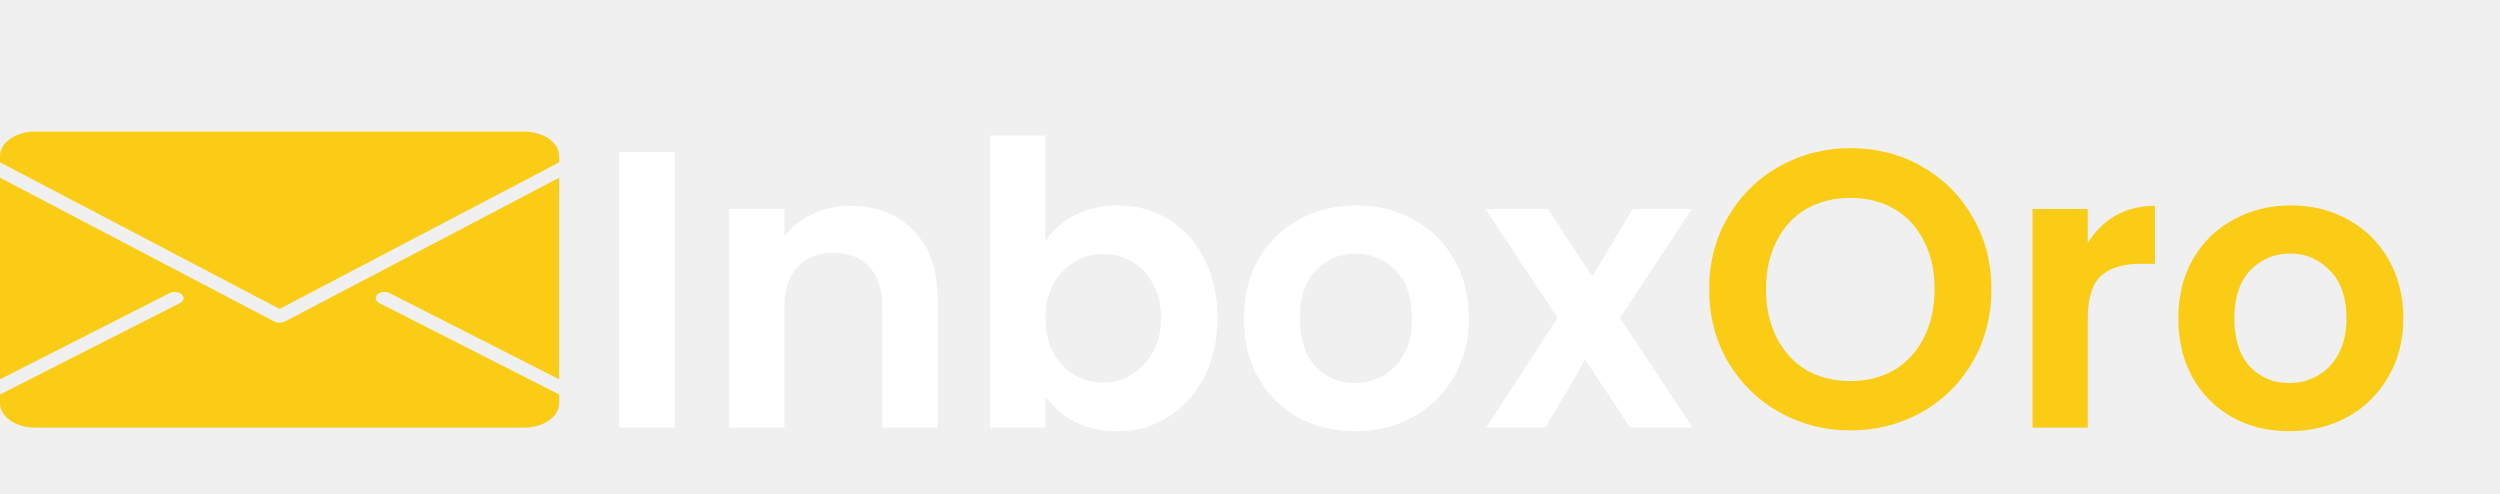
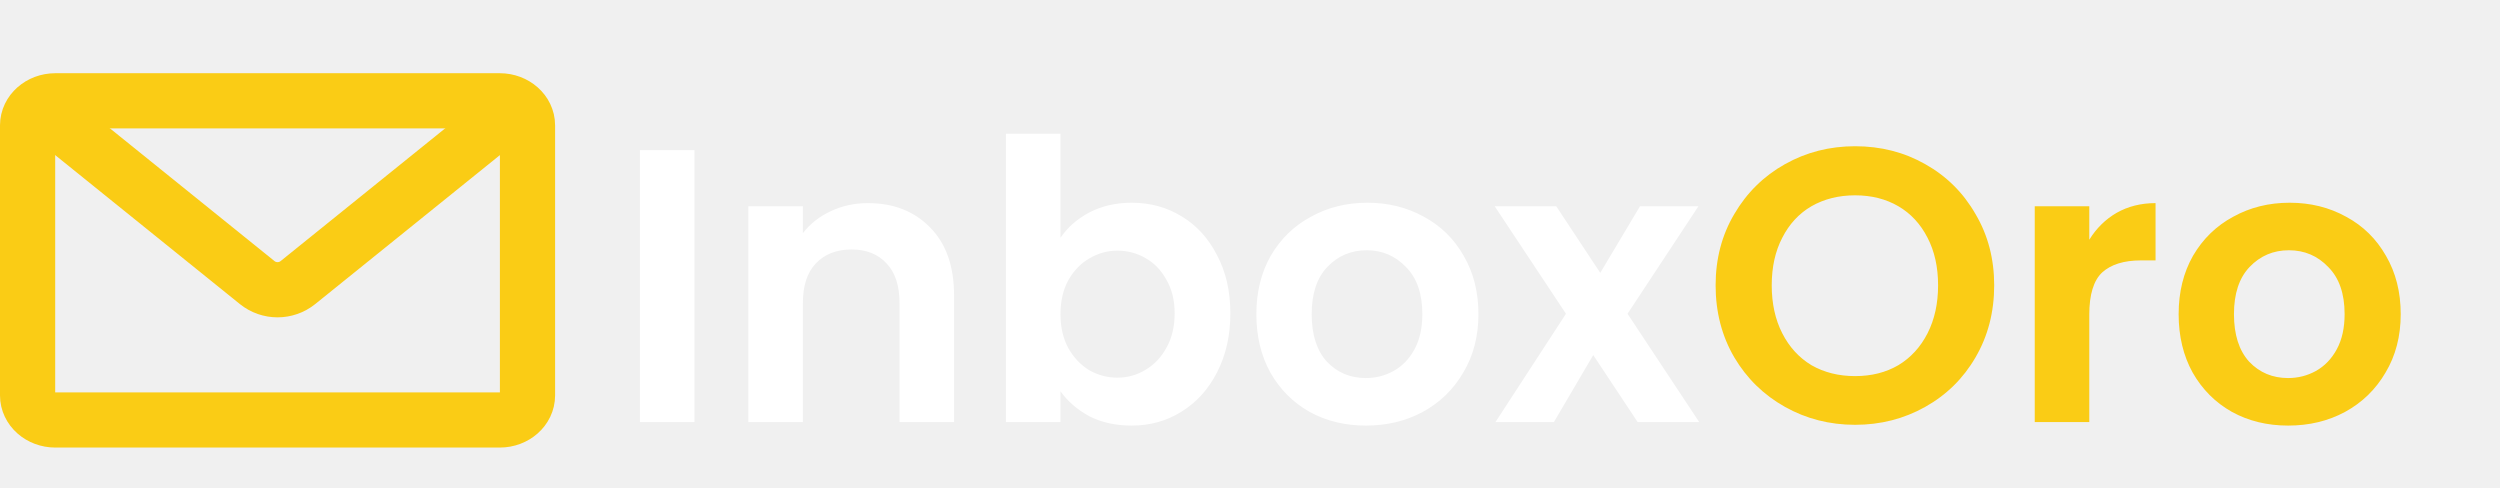
- <svg xmlns="http://www.w3.org/2000/svg" viewBox="0 0 76 15" fill="none">
-   <path d="M20.508 4.624V13H18.828V4.624H20.508ZM25.852 6.256C26.644 6.256 27.284 6.508 27.772 7.012C28.26 7.508 28.504 8.204 28.504 9.1V13H26.824V9.328C26.824 8.8 26.692 8.396 26.428 8.116C26.164 7.828 25.804 7.684 25.348 7.684C24.884 7.684 24.516 7.828 24.244 8.116C23.98 8.396 23.848 8.8 23.848 9.328V13H22.168V6.352H23.848V7.18C24.072 6.892 24.356 6.668 24.7 6.508C25.052 6.34 25.436 6.256 25.852 6.256ZM31.781 7.324C31.997 7.004 32.293 6.744 32.669 6.544C33.053 6.344 33.489 6.244 33.977 6.244C34.545 6.244 35.057 6.384 35.513 6.664C35.977 6.944 36.341 7.344 36.605 7.864C36.877 8.376 37.013 8.972 37.013 9.652C37.013 10.332 36.877 10.936 36.605 11.464C36.341 11.984 35.977 12.388 35.513 12.676C35.057 12.964 34.545 13.108 33.977 13.108C33.481 13.108 33.045 13.012 32.669 12.82C32.301 12.62 32.005 12.364 31.781 12.052V13H30.101V4.12H31.781V7.324ZM35.297 9.652C35.297 9.252 35.213 8.908 35.045 8.62C34.885 8.324 34.669 8.1 34.397 7.948C34.133 7.796 33.845 7.72 33.533 7.72C33.229 7.72 32.941 7.8 32.669 7.96C32.405 8.112 32.189 8.336 32.021 8.632C31.861 8.928 31.781 9.276 31.781 9.676C31.781 10.076 31.861 10.424 32.021 10.72C32.189 11.016 32.405 11.244 32.669 11.404C32.941 11.556 33.229 11.632 33.533 11.632C33.845 11.632 34.133 11.552 34.397 11.392C34.669 11.232 34.885 11.004 35.045 10.708C35.213 10.412 35.297 10.06 35.297 9.652ZM41.186 13.108C40.546 13.108 39.97 12.968 39.458 12.688C38.946 12.4 38.542 11.996 38.246 11.476C37.958 10.956 37.814 10.356 37.814 9.676C37.814 8.996 37.962 8.396 38.258 7.876C38.562 7.356 38.974 6.956 39.494 6.676C40.014 6.388 40.594 6.244 41.234 6.244C41.874 6.244 42.454 6.388 42.974 6.676C43.494 6.956 43.902 7.356 44.198 7.876C44.502 8.396 44.654 8.996 44.654 9.676C44.654 10.356 44.498 10.956 44.186 11.476C43.882 11.996 43.466 12.4 42.938 12.688C42.418 12.968 41.834 13.108 41.186 13.108ZM41.186 11.644C41.49 11.644 41.774 11.572 42.038 11.428C42.31 11.276 42.526 11.052 42.686 10.756C42.846 10.46 42.926 10.1 42.926 9.676C42.926 9.044 42.758 8.56 42.422 8.224C42.094 7.88 41.69 7.708 41.21 7.708C40.73 7.708 40.326 7.88 39.998 8.224C39.678 8.56 39.518 9.044 39.518 9.676C39.518 10.308 39.674 10.796 39.986 11.14C40.306 11.476 40.706 11.644 41.186 11.644ZM49.559 13L48.191 10.936L46.979 13H45.179L47.351 9.664L45.155 6.352H47.051L48.407 8.404L49.631 6.352H51.431L49.247 9.664L51.455 13H49.559Z" fill="white" />
-   <path d="M56.255 13.084C55.471 13.084 54.751 12.9 54.095 12.532C53.439 12.164 52.919 11.656 52.535 11.008C52.151 10.352 51.959 9.612 51.959 8.788C51.959 7.972 52.151 7.24 52.535 6.592C52.919 5.936 53.439 5.424 54.095 5.056C54.751 4.688 55.471 4.504 56.255 4.504C57.047 4.504 57.767 4.688 58.415 5.056C59.071 5.424 59.587 5.936 59.963 6.592C60.347 7.24 60.539 7.972 60.539 8.788C60.539 9.612 60.347 10.352 59.963 11.008C59.587 11.656 59.071 12.164 58.415 12.532C57.759 12.9 57.039 13.084 56.255 13.084ZM56.255 11.584C56.759 11.584 57.203 11.472 57.587 11.248C57.971 11.016 58.271 10.688 58.487 10.264C58.703 9.84 58.811 9.348 58.811 8.788C58.811 8.228 58.703 7.74 58.487 7.324C58.271 6.9 57.971 6.576 57.587 6.352C57.203 6.128 56.759 6.016 56.255 6.016C55.751 6.016 55.303 6.128 54.911 6.352C54.527 6.576 54.227 6.9 54.011 7.324C53.795 7.74 53.687 8.228 53.687 8.788C53.687 9.348 53.795 9.84 54.011 10.264C54.227 10.688 54.527 11.016 54.911 11.248C55.303 11.472 55.751 11.584 56.255 11.584ZM63.469 7.384C63.685 7.032 63.965 6.756 64.309 6.556C64.661 6.356 65.061 6.256 65.509 6.256V8.02H65.065C64.537 8.02 64.137 8.144 63.865 8.392C63.601 8.64 63.469 9.072 63.469 9.688V13H61.789V6.352H63.469V7.384ZM69.593 13.108C68.953 13.108 68.376 12.968 67.865 12.688C67.353 12.4 66.948 11.996 66.653 11.476C66.365 10.956 66.221 10.356 66.221 9.676C66.221 8.996 66.368 8.396 66.665 7.876C66.969 7.356 67.38 6.956 67.9 6.676C68.421 6.388 69.001 6.244 69.641 6.244C70.281 6.244 70.861 6.388 71.38 6.676C71.9 6.956 72.308 7.356 72.605 7.876C72.909 8.396 73.061 8.996 73.061 9.676C73.061 10.356 72.904 10.956 72.593 11.476C72.288 11.996 71.873 12.4 71.344 12.688C70.825 12.968 70.24 13.108 69.593 13.108ZM69.593 11.644C69.897 11.644 70.18 11.572 70.445 11.428C70.716 11.276 70.933 11.052 71.093 10.756C71.252 10.46 71.332 10.1 71.332 9.676C71.332 9.044 71.165 8.56 70.829 8.224C70.501 7.88 70.097 7.708 69.617 7.708C69.136 7.708 68.733 7.88 68.404 8.224C68.085 8.56 67.924 9.044 67.924 9.676C67.924 10.308 68.081 10.796 68.392 11.14C68.713 11.476 69.112 11.644 69.593 11.644Z" fill="#FACC15" />
-   <path d="M5.468 9.215C5.587 9.154 5.614 9.037 5.528 8.953C5.443 8.869 5.277 8.85 5.157 8.91L0 11.531V5.402L8.341 9.776C8.389 9.8 8.444 9.812 8.5 9.812C8.556 9.812 8.611 9.8 8.659 9.776L17 5.402V11.531L11.843 8.91C11.723 8.85 11.558 8.869 11.472 8.953C11.386 9.037 11.413 9.154 11.532 9.215L17 11.993V12.25C17 12.665 16.525 13 15.938 13H1.062C0.475 13 0 12.665 0 12.25V11.993L5.468 9.215Z" fill="#FACC15" />
-   <path d="M8.5 9.391L0 4.934V4.75C0 4.335 0.475 4 1.062 4H15.938C16.525 4 17 4.335 17 4.75V4.934L8.5 9.391Z" fill="#FACC15" />
+ <svg xmlns="http://www.w3.org/2000/svg" width="77" height="15" viewBox="0 0 77 15" fill="none">
+   <path d="M21.39 4.624V13H19.709V4.624H21.39ZM26.733 6.256C27.525 6.256 28.165 6.508 28.653 7.012C29.141 7.508 29.385 8.204 29.385 9.1V13H27.705V9.328C27.705 8.8 27.573 8.396 27.309 8.116C27.045 7.828 26.685 7.684 26.229 7.684C25.765 7.684 25.397 7.828 25.125 8.116C24.861 8.396 24.729 8.8 24.729 9.328V13H23.049V6.352H24.729V7.18C24.953 6.892 25.237 6.668 25.581 6.508C25.933 6.34 26.317 6.256 26.733 6.256ZM32.663 7.324C32.879 7.004 33.175 6.744 33.551 6.544C33.935 6.344 34.371 6.244 34.859 6.244C35.427 6.244 35.939 6.384 36.395 6.664C36.859 6.944 37.223 7.344 37.487 7.864C37.759 8.376 37.895 8.972 37.895 9.652C37.895 10.332 37.759 10.936 37.487 11.464C37.223 11.984 36.859 12.388 36.395 12.676C35.939 12.964 35.427 13.108 34.859 13.108C34.363 13.108 33.927 13.012 33.551 12.82C33.183 12.62 32.887 12.364 32.663 12.052V13H30.983V4.12H32.663V7.324ZM36.179 9.652C36.179 9.252 36.095 8.908 35.927 8.62C35.767 8.324 35.551 8.1 35.279 7.948C35.015 7.796 34.727 7.72 34.415 7.72C34.111 7.72 33.823 7.8 33.551 7.96C33.287 8.112 33.071 8.336 32.903 8.632C32.743 8.928 32.663 9.276 32.663 9.676C32.663 10.076 32.743 10.424 32.903 10.72C33.071 11.016 33.287 11.244 33.551 11.404C33.823 11.556 34.111 11.632 34.415 11.632C34.727 11.632 35.015 11.552 35.279 11.392C35.551 11.232 35.767 11.004 35.927 10.708C36.095 10.412 36.179 10.06 36.179 9.652ZM42.068 13.108C41.428 13.108 40.852 12.968 40.34 12.688C39.828 12.4 39.424 11.996 39.128 11.476C38.84 10.956 38.696 10.356 38.696 9.676C38.696 8.996 38.844 8.396 39.14 7.876C39.444 7.356 39.856 6.956 40.376 6.676C40.896 6.388 41.476 6.244 42.116 6.244C42.756 6.244 43.336 6.388 43.856 6.676C44.376 6.956 44.784 7.356 45.08 7.876C45.384 8.396 45.536 8.996 45.536 9.676C45.536 10.356 45.38 10.956 45.068 11.476C44.764 11.996 44.348 12.4 43.82 12.688C43.3 12.968 42.716 13.108 42.068 13.108ZM42.068 11.644C42.372 11.644 42.656 11.572 42.92 11.428C43.192 11.276 43.408 11.052 43.568 10.756C43.728 10.46 43.808 10.1 43.808 9.676C43.808 9.044 43.64 8.56 43.304 8.224C42.976 7.88 42.572 7.708 42.092 7.708C41.612 7.708 41.208 7.88 40.88 8.224C40.56 8.56 40.4 9.044 40.4 9.676C40.4 10.308 40.556 10.796 40.868 11.14C41.188 11.476 41.588 11.644 42.068 11.644ZM50.44 13L49.072 10.936L47.86 13H46.06L48.232 9.664L46.036 6.352H47.932L49.288 8.404L50.512 6.352H52.312L50.128 9.664L52.336 13H50.44Z" fill="white" />
+   <path d="M57.137 13.084C56.353 13.084 55.633 12.9 54.977 12.532C54.321 12.164 53.801 11.656 53.417 11.008C53.033 10.352 52.841 9.612 52.841 8.788C52.841 7.972 53.033 7.24 53.417 6.592C53.801 5.936 54.321 5.424 54.977 5.056C55.633 4.688 56.353 4.504 57.137 4.504C57.929 4.504 58.649 4.688 59.297 5.056C59.953 5.424 60.469 5.936 60.845 6.592C61.229 7.24 61.421 7.972 61.421 8.788C61.421 9.612 61.229 10.352 60.845 11.008C60.469 11.656 59.953 12.164 59.297 12.532C58.641 12.9 57.921 13.084 57.137 13.084ZM57.137 11.584C57.641 11.584 58.085 11.472 58.469 11.248C58.853 11.016 59.153 10.688 59.369 10.264C59.585 9.84 59.693 9.348 59.693 8.788C59.693 8.228 59.585 7.74 59.369 7.324C59.153 6.9 58.853 6.576 58.469 6.352C58.085 6.128 57.641 6.016 57.137 6.016C56.633 6.016 56.185 6.128 55.793 6.352C55.409 6.576 55.109 6.9 54.893 7.324C54.677 7.74 54.569 8.228 54.569 8.788C54.569 9.348 54.677 9.84 54.893 10.264C55.109 10.688 55.409 11.016 55.793 11.248C56.185 11.472 56.633 11.584 57.137 11.584ZM64.35 7.384C64.567 7.032 64.847 6.756 65.191 6.556C65.543 6.356 65.942 6.256 66.391 6.256V8.02H65.947C65.418 8.02 65.019 8.144 64.746 8.392C64.483 8.64 64.35 9.072 64.35 9.688V13H62.67V6.352H64.35V7.384ZM70.474 13.108C69.834 13.108 69.258 12.968 68.746 12.688C68.234 12.4 67.83 11.996 67.534 11.476C67.246 10.956 67.102 10.356 67.102 9.676C67.102 8.996 67.25 8.396 67.546 7.876C67.85 7.356 68.262 6.956 68.782 6.676C69.302 6.388 69.882 6.244 70.522 6.244C71.162 6.244 71.742 6.388 72.262 6.676C72.782 6.956 73.19 7.356 73.486 7.876C73.79 8.396 73.942 8.996 73.942 9.676C73.942 10.356 73.786 10.956 73.474 11.476C73.17 11.996 72.754 12.4 72.226 12.688C71.706 12.968 71.122 13.108 70.474 13.108ZM70.474 11.644C70.778 11.644 71.062 11.572 71.326 11.428C71.598 11.276 71.814 11.052 71.974 10.756C72.134 10.46 72.214 10.1 72.214 9.676C72.214 9.044 72.046 8.56 71.71 8.224C71.382 7.88 70.978 7.708 70.498 7.708C70.018 7.708 69.614 7.88 69.286 8.224C68.966 8.56 68.806 9.044 68.806 9.676C68.806 10.308 68.962 10.796 69.274 11.14C69.594 11.476 69.994 11.644 70.474 11.644Z" fill="#FACC15" />
+   <path d="M0.85 12.179V3.861C0.85 3.444 1.233 3.105 1.705 3.105H8.549H15.392C15.864 3.105 16.247 3.444 16.247 3.861V12.179C16.247 12.596 15.864 12.935 15.392 12.935H1.705C1.233 12.935 0.85 12.596 0.85 12.179Z" stroke="#FACC15" stroke-width="1.7" stroke-linejoin="round" />
+   <path d="M0.85 3L7.921 8.703C8.287 8.998 8.81 8.998 9.176 8.703L16.247 3" stroke="#FACC15" stroke-width="1.7" stroke-linejoin="round" />
</svg>
